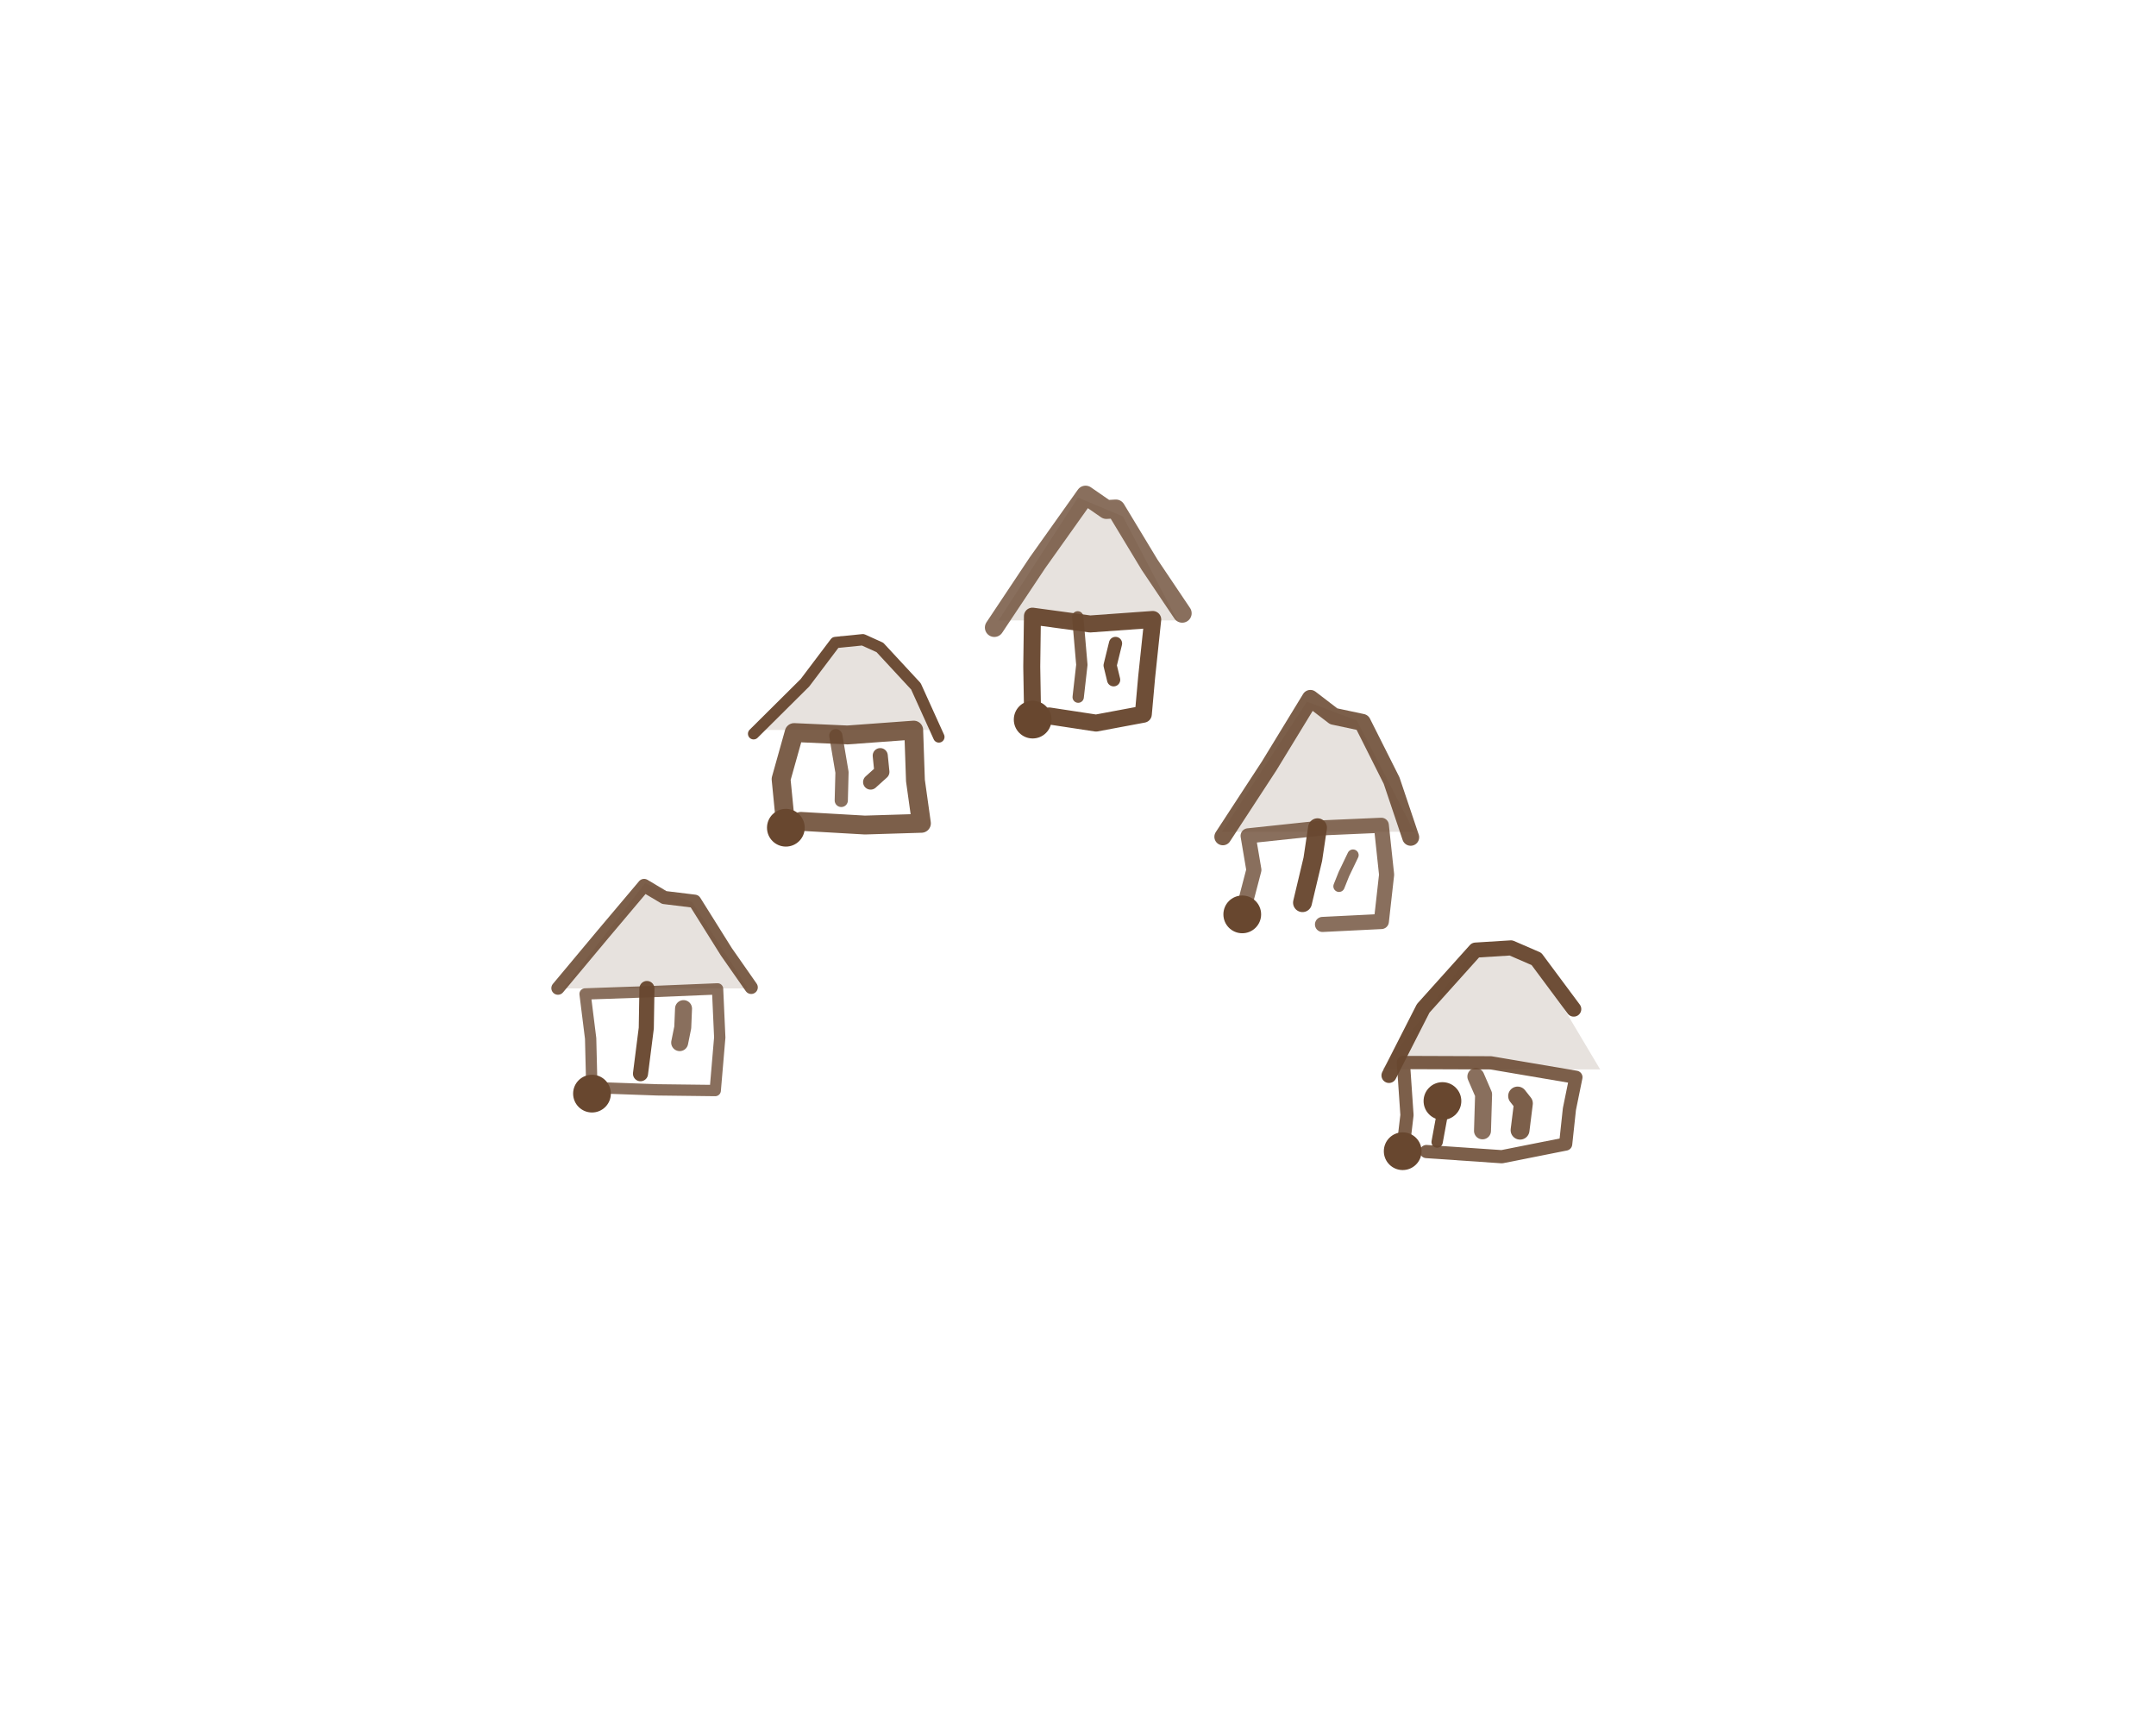
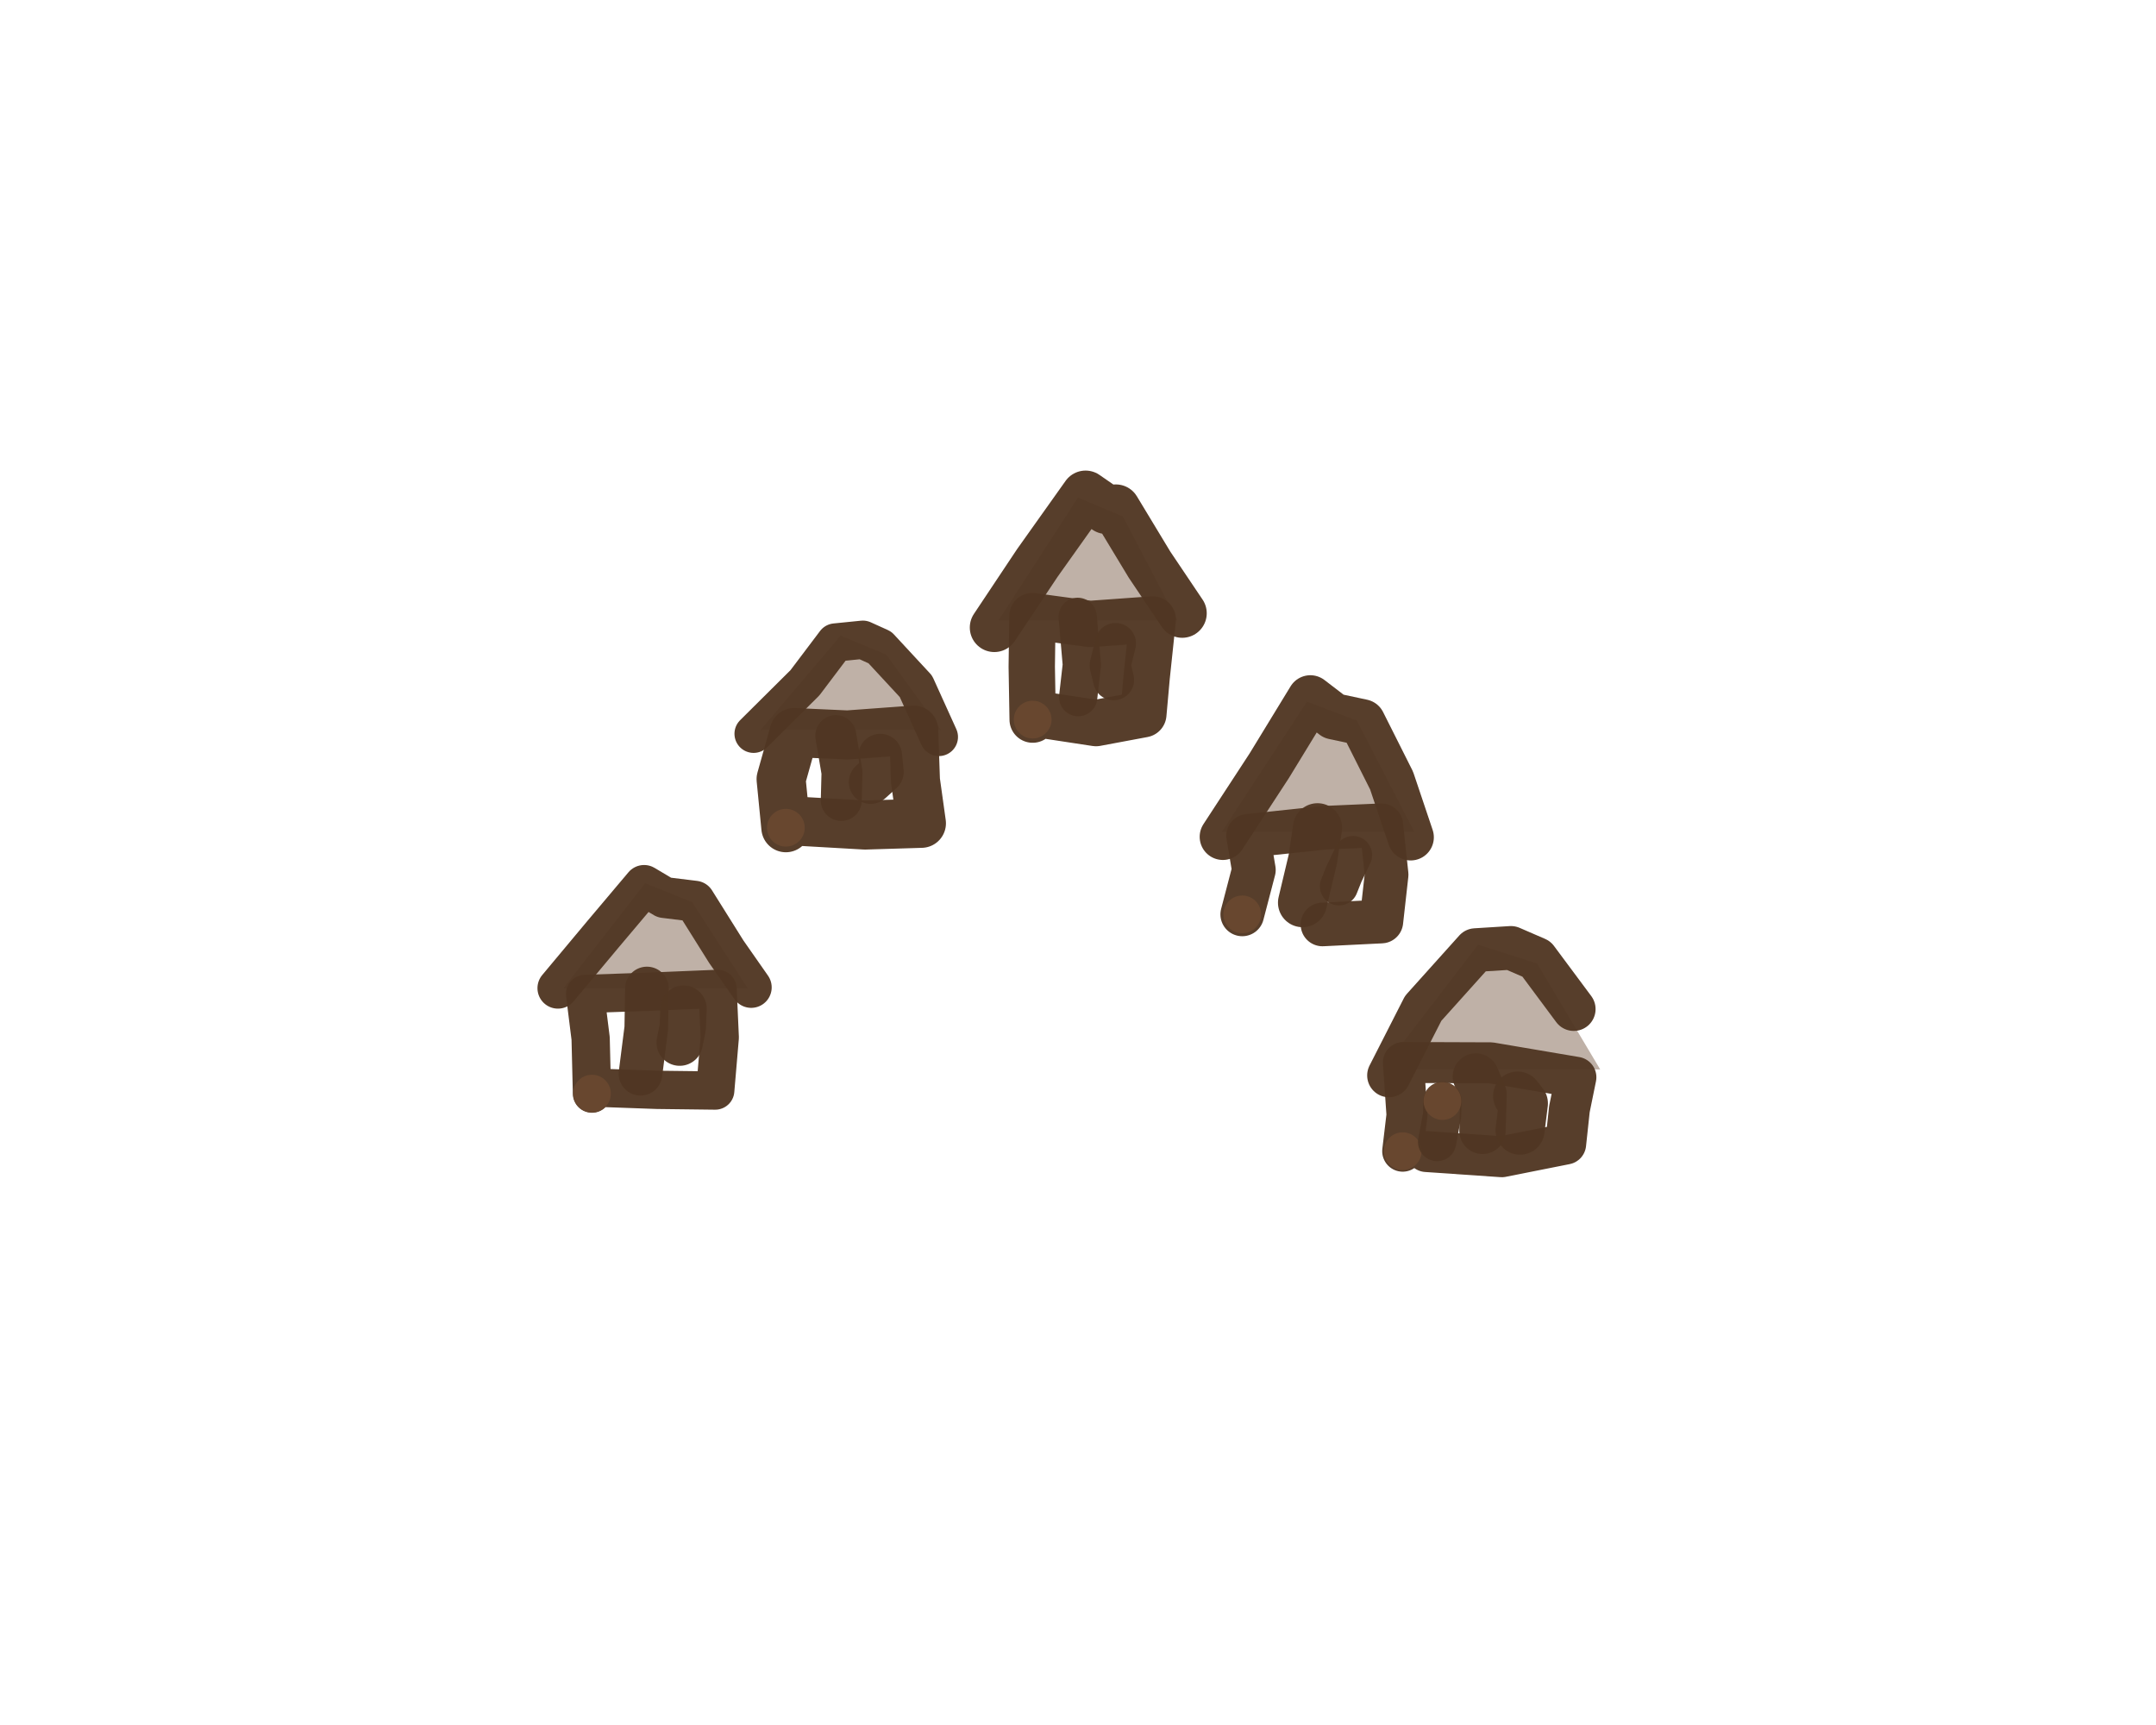
- <svg xmlns="http://www.w3.org/2000/svg" viewBox="-40 -32 80 64" fill="none" stroke="#68472f" stroke-linecap="round" stroke-linejoin="round">
-   <path d="M-19.098 4.672 L-16.063 0.769 L-14.319 1.469 L-12.253 4.672Z" fill="#68472f" fill-opacity="0.16" stroke="none" />
-   <path d="M-11.779 -4.918 L-8.808 -8.415 L-7.118 -7.715 L-5.086 -4.918Z" fill="#68472f" fill-opacity="0.16" stroke="none" />
-   <path d="M-2.948 -8.982 L-0.002 -13.539 L1.665 -12.839 L3.684 -8.982Z" fill="#68472f" fill-opacity="0.16" stroke="none" />
-   <path d="M5.337 -1.14 L8.496 -5.966 L10.346 -5.266 L12.477 -1.14Z" fill="#68472f" fill-opacity="0.16" stroke="none" />
-   <path d="M11.292 7.677 L14.847 3.049 L17.037 3.749 L19.376 7.677Z" fill="#68472f" fill-opacity="0.16" stroke="none" />
-   <path d="M-18.034 8.575 L-18.084 6.528 L-18.29 4.877 L-15.941 4.795 L-13.374 4.689 L-13.293 6.491 L-13.461 8.461 L-15.619 8.435 L-17.712 8.36" stroke-width="0.42" opacity="0.78" />
+ <svg xmlns="http://www.w3.org/2000/svg" viewBox="-40 -32 80 64" fill="none" stroke="#503622" stroke-linecap="round" stroke-linejoin="round">
+   <path d="M-19.098 4.672 L-16.063 0.769 L-14.319 1.469 L-12.253 4.672Z" fill="#68472f" fill-opacity="0.425" stroke="none" />
+   <path d="M-11.779 -4.918 L-8.808 -8.415 L-7.118 -7.715 L-5.086 -4.918Z" fill="#68472f" fill-opacity="0.425" stroke="none" />
+   <path d="M-2.948 -8.982 L-0.002 -13.539 L1.665 -12.839 L3.684 -8.982Z" fill="#68472f" fill-opacity="0.425" stroke="none" />
+   <path d="M5.337 -1.14 L8.496 -5.966 L10.346 -5.266 L12.477 -1.14Z" fill="#68472f" fill-opacity="0.425" stroke="none" />
+   <path d="M11.292 7.677 L14.847 3.049 L17.037 3.749 L19.376 7.677Z" fill="#68472f" fill-opacity="0.425" stroke="none" />
+   <path d="M-18.034 8.575 L-18.084 6.528 L-18.29 4.877 L-15.941 4.795 L-13.374 4.689 L-13.293 6.491 L-13.461 8.461 L-15.619 8.435 L-17.712 8.36" stroke-width="1.42" opacity="0.96" />
  <circle cx="-18.034" cy="8.575" r=".7" fill="#68472f" stroke="none" />
-   <path d="M-19.297 4.662 L-17.638 2.676 L-16.1 0.853 L-15.351 1.299 L-14.224 1.437 L-13.047 3.315 L-12.126 4.633" stroke-width="0.49" opacity="0.87" />
-   <path d="M-15.995 4.675 L-16.019 6.145 L-16.234 7.836" stroke-width="0.56" opacity="0.96" />
-   <path d="M-14.637 5.421 L-14.666 6.119 L-14.78 6.683" stroke-width="0.63" opacity="0.78" />
-   <path d="M-10.84 -1.29 L-11.017 -3.094 L-10.532 -4.821 L-8.555 -4.732 L-6.096 -4.912 L-6.032 -3.042 L-5.81 -1.454 L-7.906 -1.39 L-10.282 -1.526" stroke-width="0.70" opacity="0.87" />
+   <path d="M-19.297 4.662 L-17.638 2.676 L-16.1 0.853 L-15.351 1.299 L-14.224 1.437 L-13.047 3.315 L-12.126 4.633" stroke-width="1.52" opacity="0.96" />
+   <path d="M-15.995 4.675 L-16.019 6.145 L-16.234 7.836" stroke-width="1.62" opacity="0.96" />
+   <path d="M-14.637 5.421 L-14.666 6.119 L-14.78 6.683" stroke-width="1.72" opacity="0.96" />
+   <path d="M-10.84 -1.29 L-11.017 -3.094 L-10.532 -4.821 L-8.555 -4.732 L-6.096 -4.912 L-6.032 -3.042 L-5.81 -1.454 L-7.906 -1.39 L-10.282 -1.526" stroke-width="1.82" opacity="0.96" />
  <circle cx="-10.84" cy="-1.29" r=".7" fill="#68472f" stroke="none" />
-   <path d="M-12.037 -4.776 L-10.132 -6.668 L-9.004 -8.162 L-7.983 -8.265 L-7.351 -7.979 L-6.014 -6.536 L-5.163 -4.658" stroke-width="0.42" opacity="0.96" />
-   <path d="M-8.987 -4.706 L-8.757 -3.345 L-8.784 -2.303" stroke-width="0.49" opacity="0.78" />
-   <path d="M-7.338 -3.965 L-7.277 -3.361 L-7.695 -2.984" stroke-width="0.56" opacity="0.87" />
-   <path d="M-1.682 -5.302 L-1.716 -7.265 L-1.691 -9.14 L0.45 -8.85 L2.773 -9.017 L2.547 -6.875 L2.424 -5.501 L0.669 -5.173 L-1.072 -5.438" stroke-width="0.63" opacity="0.96" />
+   <path d="M-12.037 -4.776 L-10.132 -6.668 L-9.004 -8.162 L-7.983 -8.265 L-7.351 -7.979 L-6.014 -6.536 L-5.163 -4.658" stroke-width="1.42" opacity="0.96" />
+   <path d="M-8.987 -4.706 L-8.757 -3.345 L-8.784 -2.303" stroke-width="1.52" opacity="0.96" />
+   <path d="M-7.338 -3.965 L-7.277 -3.361 L-7.695 -2.984" stroke-width="1.62" opacity="0.96" />
+   <path d="M-1.682 -5.302 L-1.716 -7.265 L-1.691 -9.14 L0.45 -8.85 L2.773 -9.017 L2.547 -6.875 L2.424 -5.501 L0.669 -5.173 L-1.072 -5.438" stroke-width="1.72" opacity="0.96" />
  <circle cx="-1.682" cy="-5.302" r=".7" fill="#68472f" stroke="none" />
-   <path d="M-3.105 -8.718 L-1.507 -11.116 L0.281 -13.631 L1.053 -13.097 L1.405 -13.117 L2.656 -11.048 L3.867 -9.247" stroke-width="0.70" opacity="0.78" />
-   <path d="M-0.011 -9.114 L0.143 -7.334 L0.007 -6.135" stroke-width="0.42" opacity="0.87" />
-   <path d="M1.392 -8.127 L1.192 -7.313 L1.322 -6.779" stroke-width="0.49" opacity="0.96" />
-   <path d="M6.095 1.925 L6.526 0.276 L6.312 -0.989 L9.125 -1.288 L11.255 -1.381 L11.451 0.451 L11.256 2.19 L9.072 2.298" stroke-width="0.56" opacity="0.78" />
+   <path d="M-3.105 -8.718 L-1.507 -11.116 L0.281 -13.631 L1.053 -13.097 L1.405 -13.117 L2.656 -11.048 L3.867 -9.247" stroke-width="1.82" opacity="0.96" />
+   <path d="M-0.011 -9.114 L0.143 -7.334 L0.007 -6.135" stroke-width="1.42" opacity="0.96" />
+   <path d="M1.392 -8.127 L1.192 -7.313 L1.322 -6.779" stroke-width="1.52" opacity="0.96" />
+   <path d="M6.095 1.925 L6.526 0.276 L6.312 -0.989 L9.125 -1.288 L11.255 -1.381 L11.451 0.451 L11.256 2.19 L9.072 2.298" stroke-width="1.62" opacity="0.96" />
  <circle cx="6.095" cy="1.925" r=".7" fill="#68472f" stroke="none" />
-   <path d="M5.375 -0.954 L7.092 -3.583 L8.622 -6.088 L9.487 -5.425 L10.551 -5.198 L11.636 -3.04 L12.344 -0.936" stroke-width="0.63" opacity="0.87" />
-   <path d="M8.888 -1.29 L8.713 -0.119 L8.33 1.49" stroke-width="0.70" opacity="0.96" />
-   <path d="M10.204 -0.274 L9.866 0.43 L9.685 0.883" stroke-width="0.42" opacity="0.78" />
-   <path d="M12.048 10.711 L12.207 9.37 L12.073 7.42 L15.316 7.432 L18.475 7.968 L18.234 9.15 L18.095 10.445 L15.726 10.916 L12.928 10.724" stroke-width="0.49" opacity="0.87" />
+   <path d="M5.375 -0.954 L7.092 -3.583 L8.622 -6.088 L9.487 -5.425 L10.551 -5.198 L11.636 -3.04 L12.344 -0.936" stroke-width="1.72" opacity="0.96" />
+   <path d="M8.888 -1.29 L8.713 -0.119 L8.33 1.49" stroke-width="1.82" opacity="0.96" />
+   <path d="M10.204 -0.274 L9.866 0.43 L9.685 0.883" stroke-width="1.42" opacity="0.96" />
+   <path d="M12.048 10.711 L12.207 9.37 L12.073 7.42 L15.316 7.432 L18.475 7.968 L18.234 9.15 L18.095 10.445 L15.726 10.916 L12.928 10.724" stroke-width="1.52" opacity="0.96" />
  <circle cx="12.048" cy="10.711" r=".7" fill="#68472f" stroke="none" />
-   <path d="M11.54 7.9 L12.808 5.412 L14.75 3.25 L16.065 3.168 L17.011 3.578 L18.395 5.439" stroke-width="0.56" opacity="0.96" />
-   <path d="M14.763 7.941 L15.05 8.604 L15.009 9.956" stroke-width="0.63" opacity="0.78" />
-   <path d="M16.312 8.664 L16.527 8.937 L16.403 9.931" stroke-width="0.70" opacity="0.87" />
-   <path d="M13.523 8.85 L13.51 9.37 L13.326 10.371" stroke-width="0.42" opacity="0.96" />
+   <path d="M11.54 7.9 L12.808 5.412 L14.75 3.25 L16.065 3.168 L17.011 3.578 L18.395 5.439" stroke-width="1.62" opacity="0.96" />
+   <path d="M14.763 7.941 L15.05 8.604 L15.009 9.956" stroke-width="1.72" opacity="0.96" />
+   <path d="M16.312 8.664 L16.527 8.937 L16.403 9.931" stroke-width="1.82" opacity="0.96" />
+   <path d="M13.523 8.85 L13.51 9.37 L13.326 10.371" stroke-width="1.42" opacity="0.96" />
  <circle cx="13.523" cy="8.85" r=".7" fill="#68472f" stroke="none" />
</svg>
